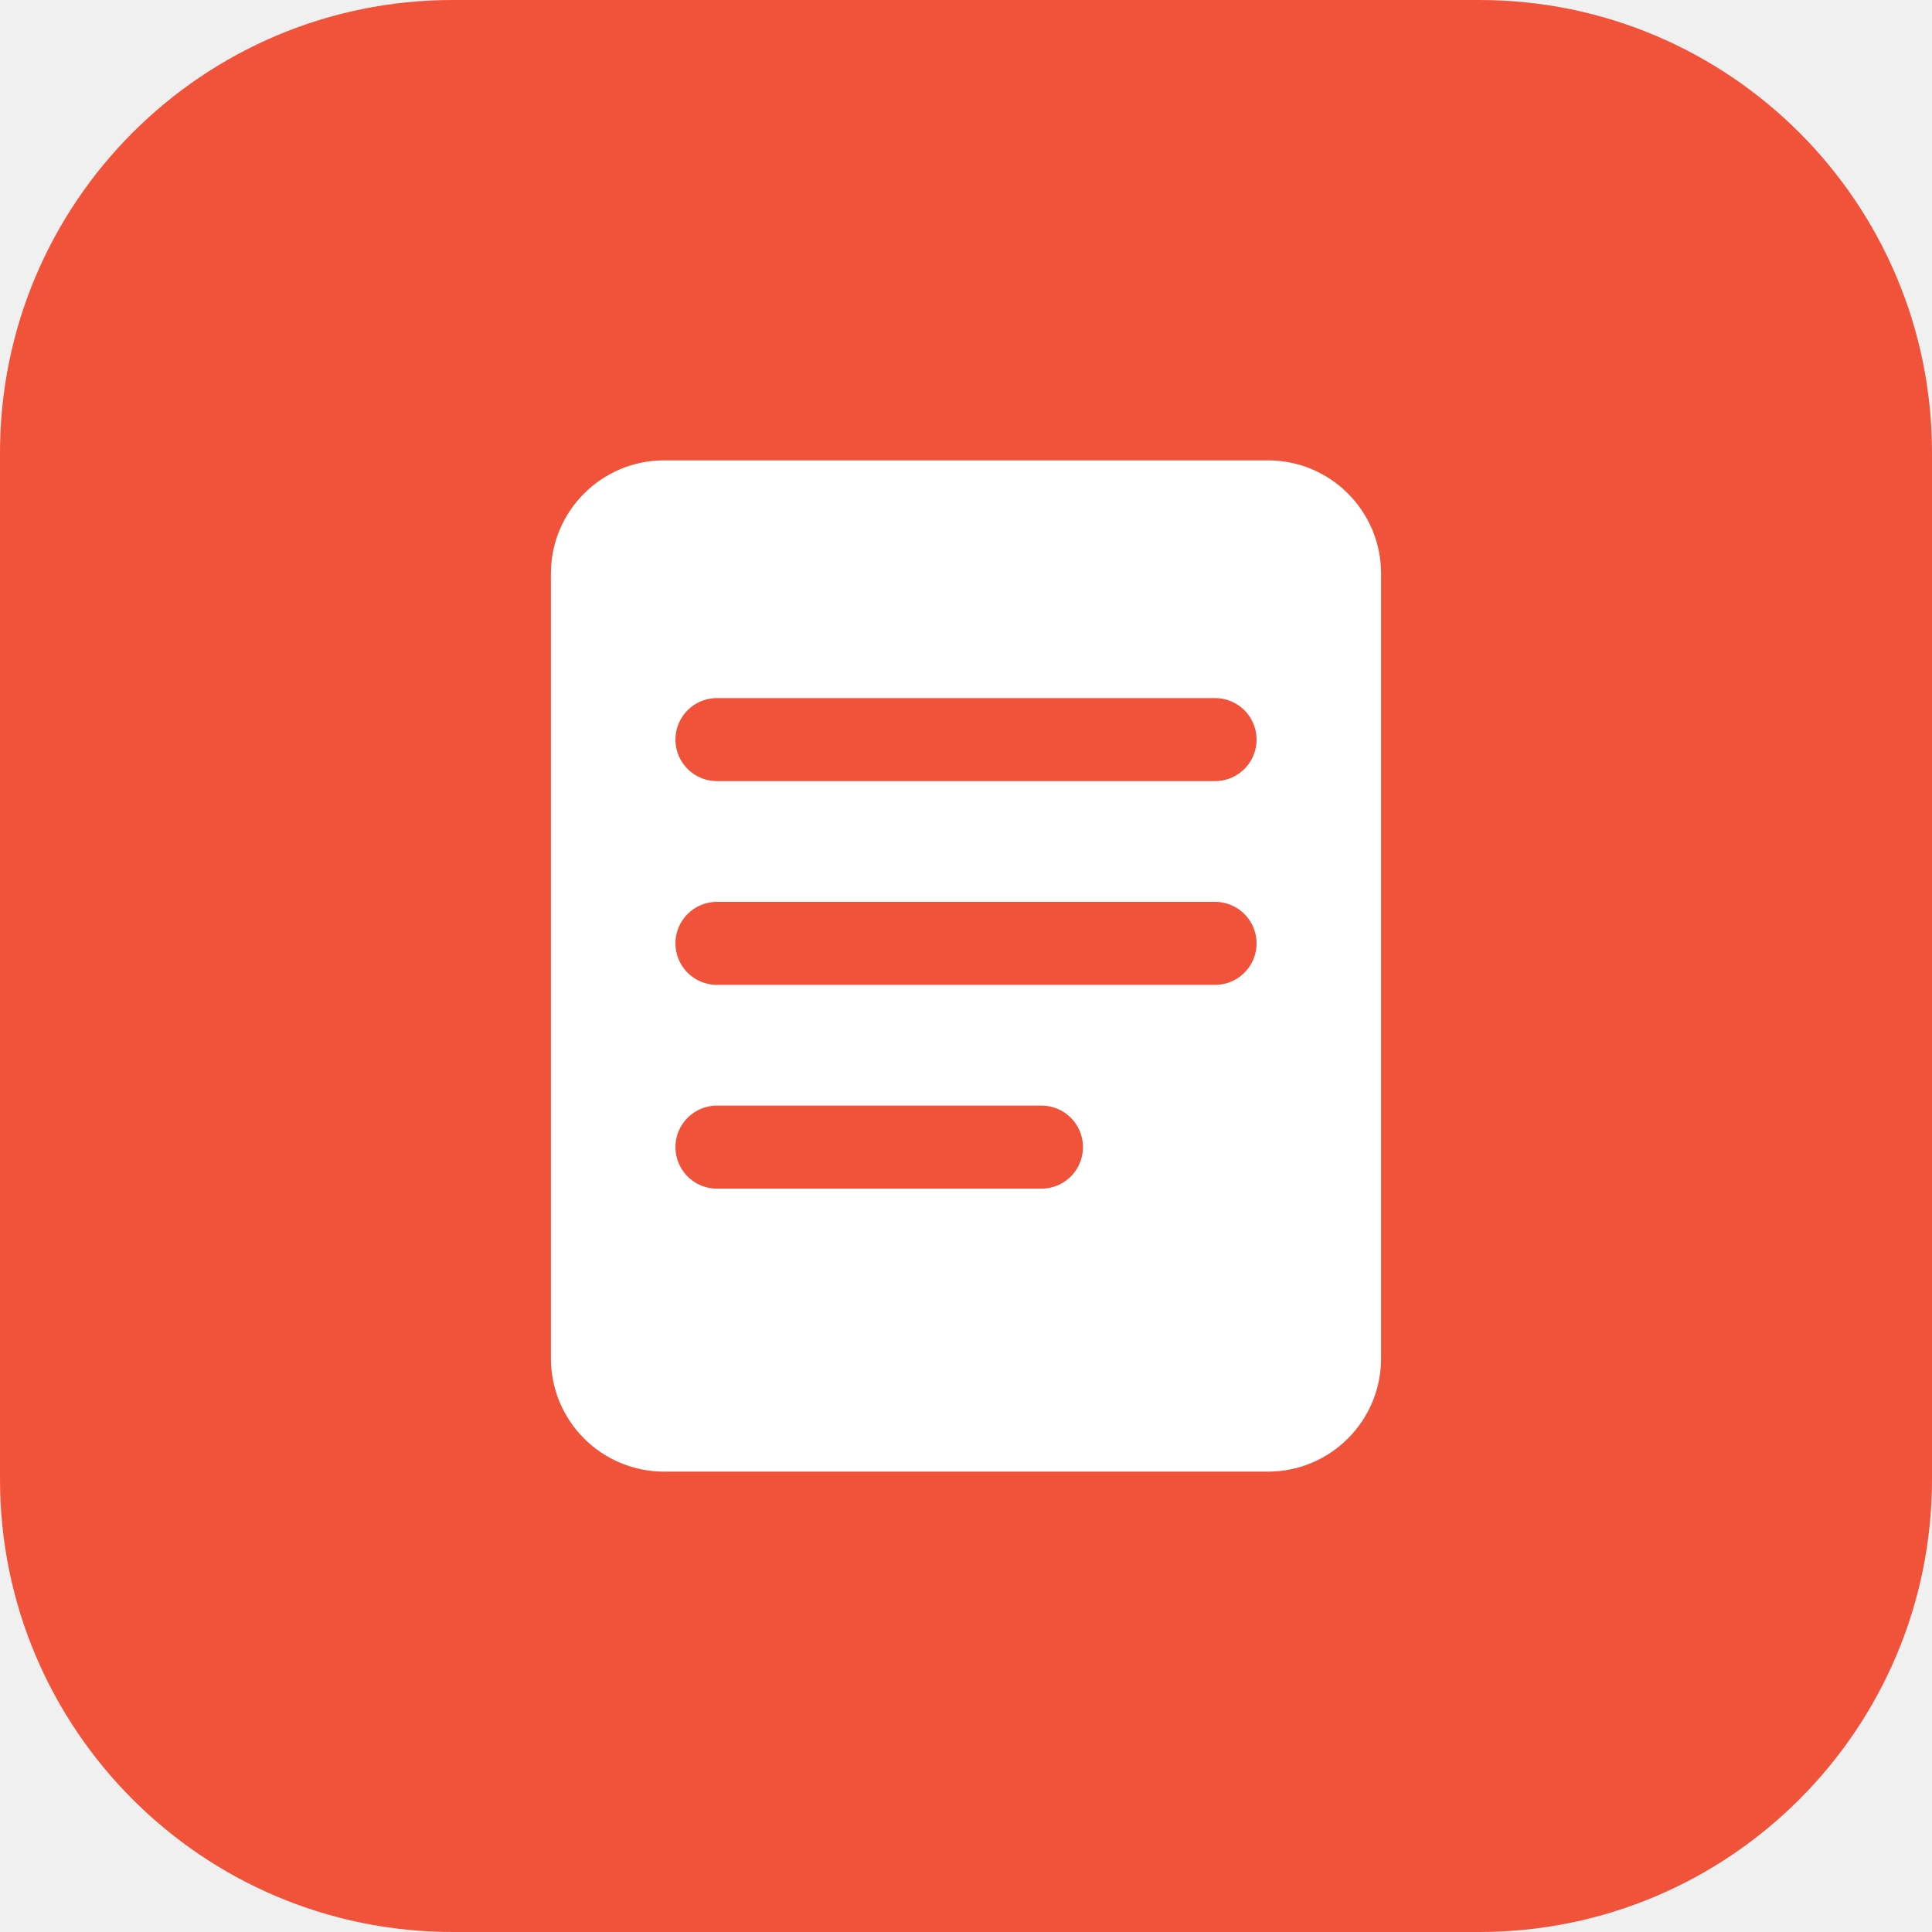
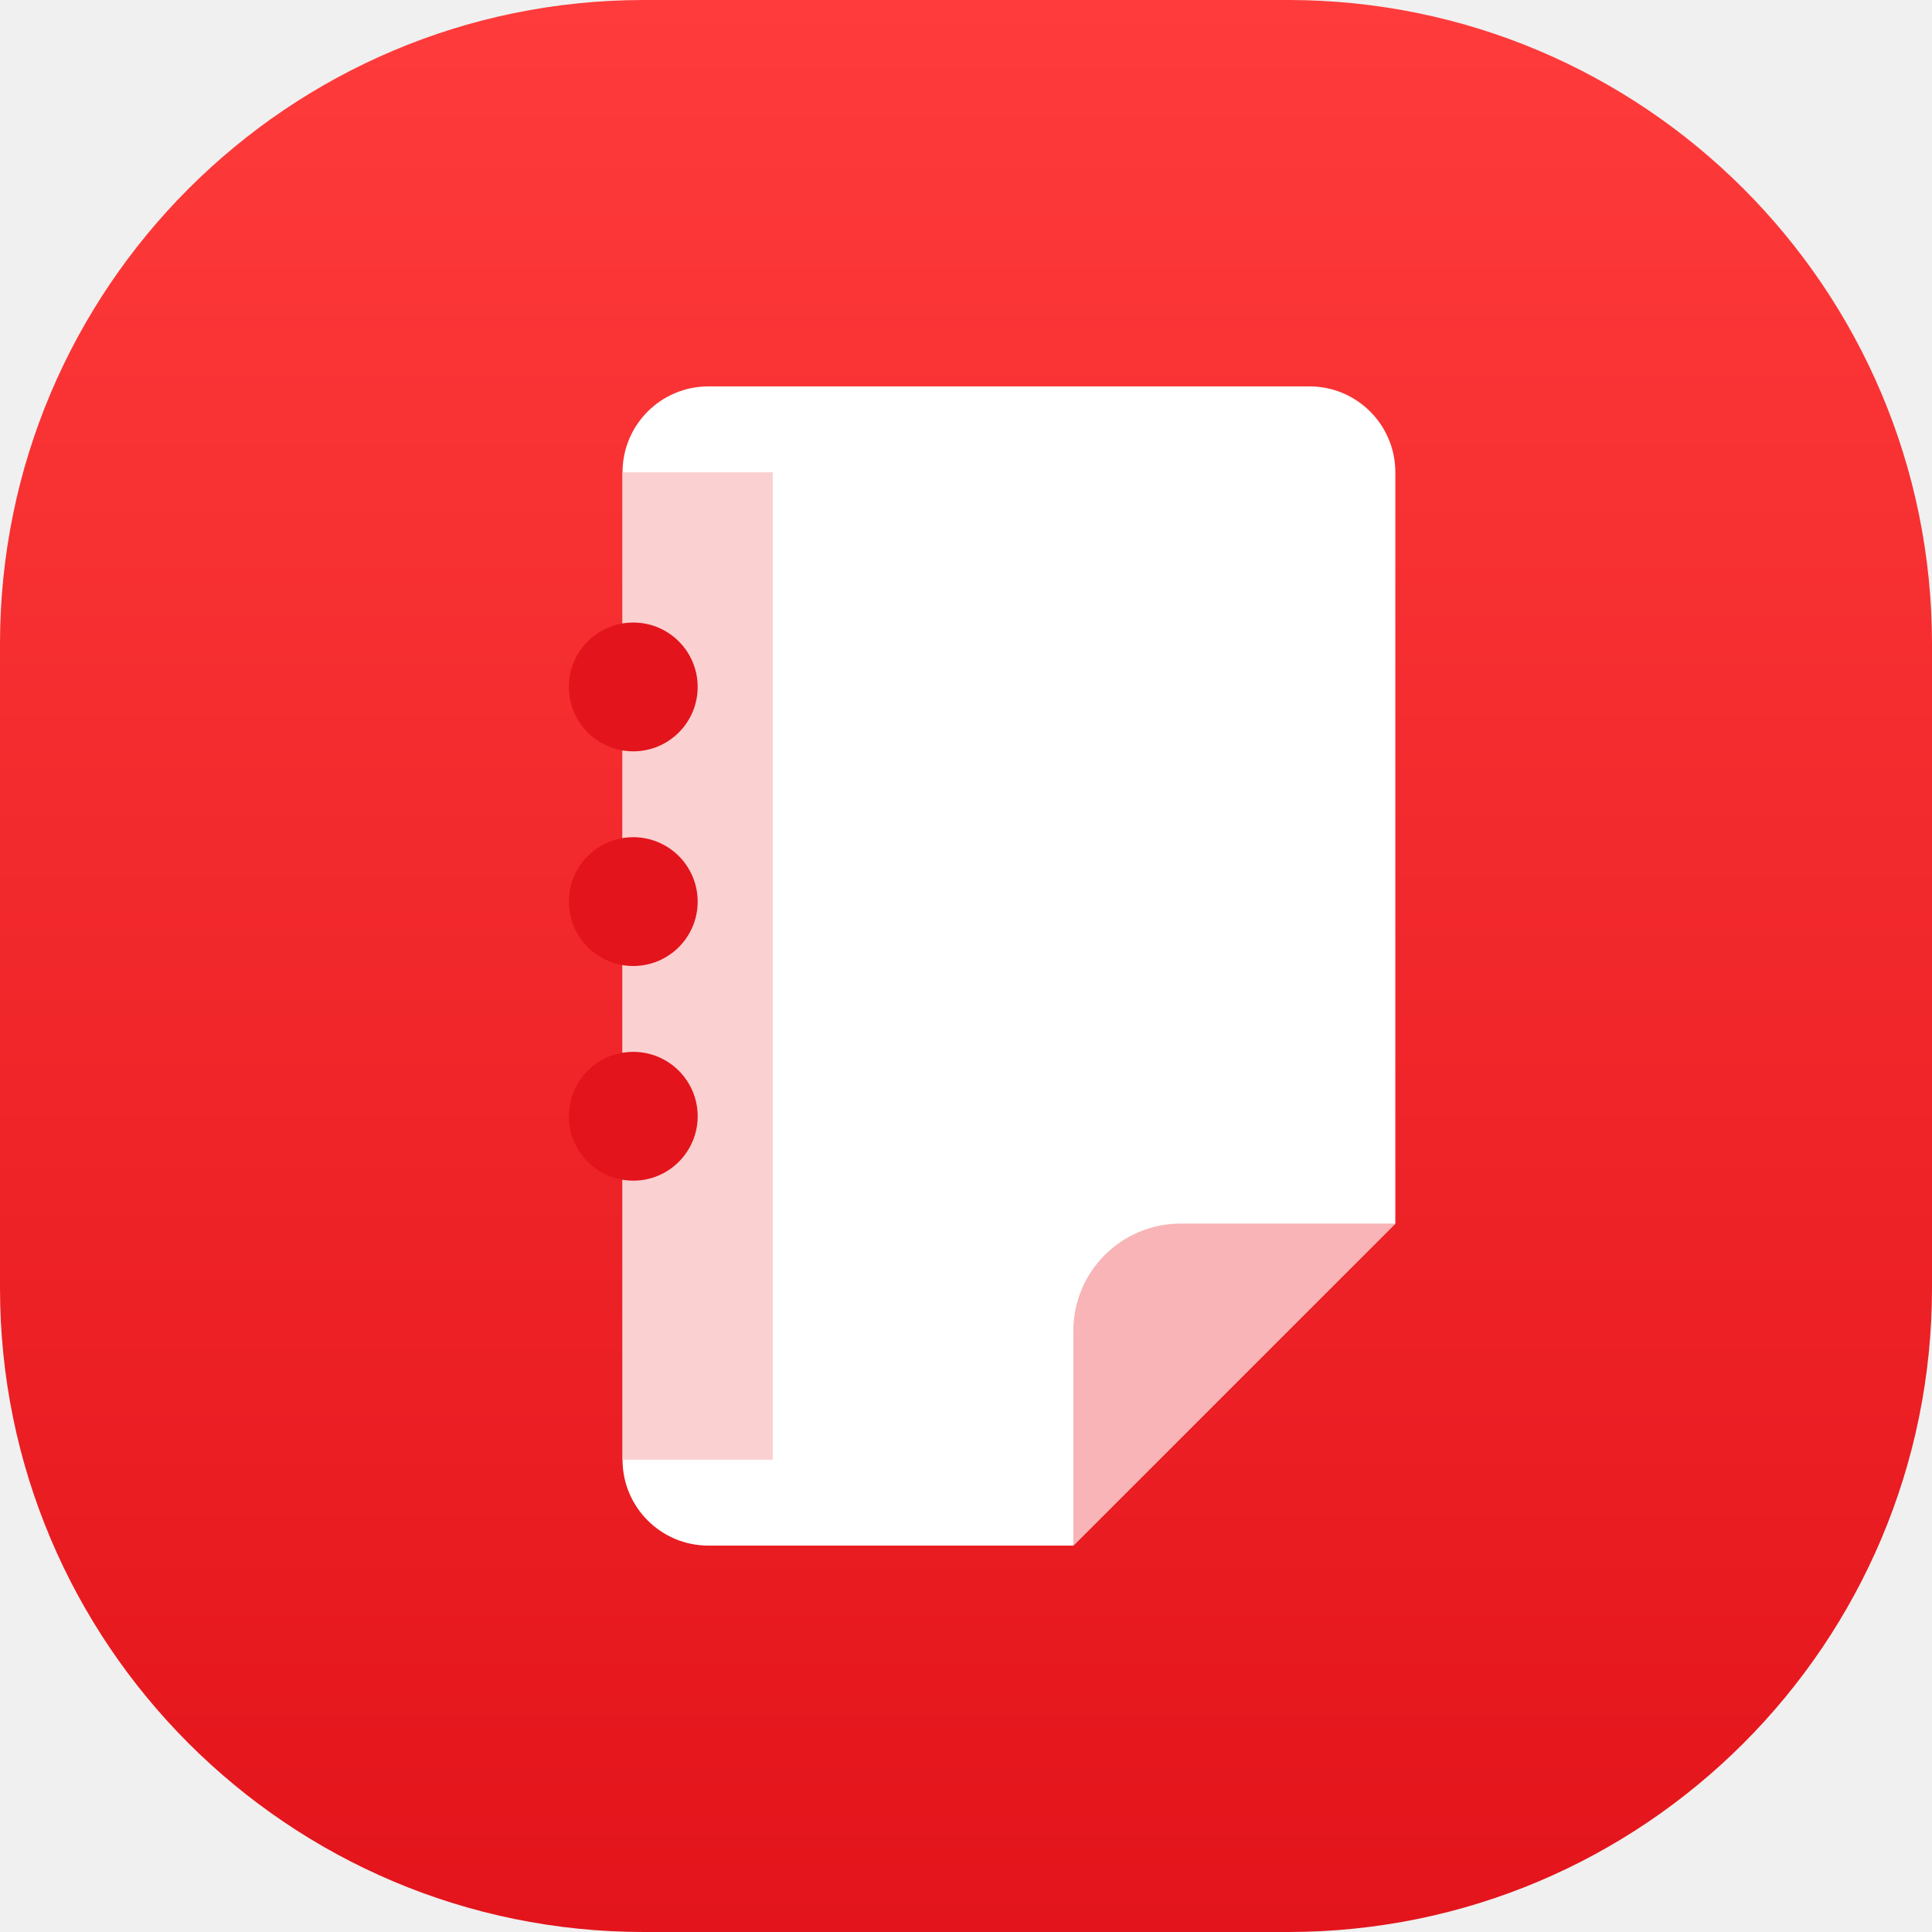
- <svg xmlns="http://www.w3.org/2000/svg" viewBox="0 0 512 512">
-   <rect width="512" height="512" rx="120" fill="#f1533a" />
-   <rect x="146" y="122" width="220" height="268" rx="30" fill="#fff" />
-   <path d="M190 196h132M190 250h132M190 304h86" stroke="#f1533a" stroke-width="22" stroke-linecap="round" />
+ <svg xmlns="http://www.w3.org/2000/svg" viewBox="9 9 90 90">
+   <defs>
+     <linearGradient id="g" x1="0" y1="0" x2="0" y2="1">
+       <stop offset="0" stop-color="#FF3B3B" />
+       <stop offset="1" stop-color="#E3141B" />
+     </linearGradient>
+   </defs>
+   <rect x="9" y="9" width="90" height="90" rx="30" fill="url(#g)" />
+   <path fill="#fff" d="M42,27h28a4,4 0 0 1 4,4v35l-15,15h-17a4,4 0 0 1-4-4v-46a4,4 0 0 1 4-4z" />
+   <path fill="#F8B4B6" d="M74,66l-15,15v-10a5,5 0 0 1 5-5z" />
+   <path fill="#FBD0D1" d="M38,31h7v46h-7z" />
+   <g fill="#E3141B">
+     <circle cx="38.5" cy="41" r="3" />
+     <circle cx="38.5" cy="51" r="3" />
+     <circle cx="38.5" cy="61" r="3" />
+   </g>
</svg>
